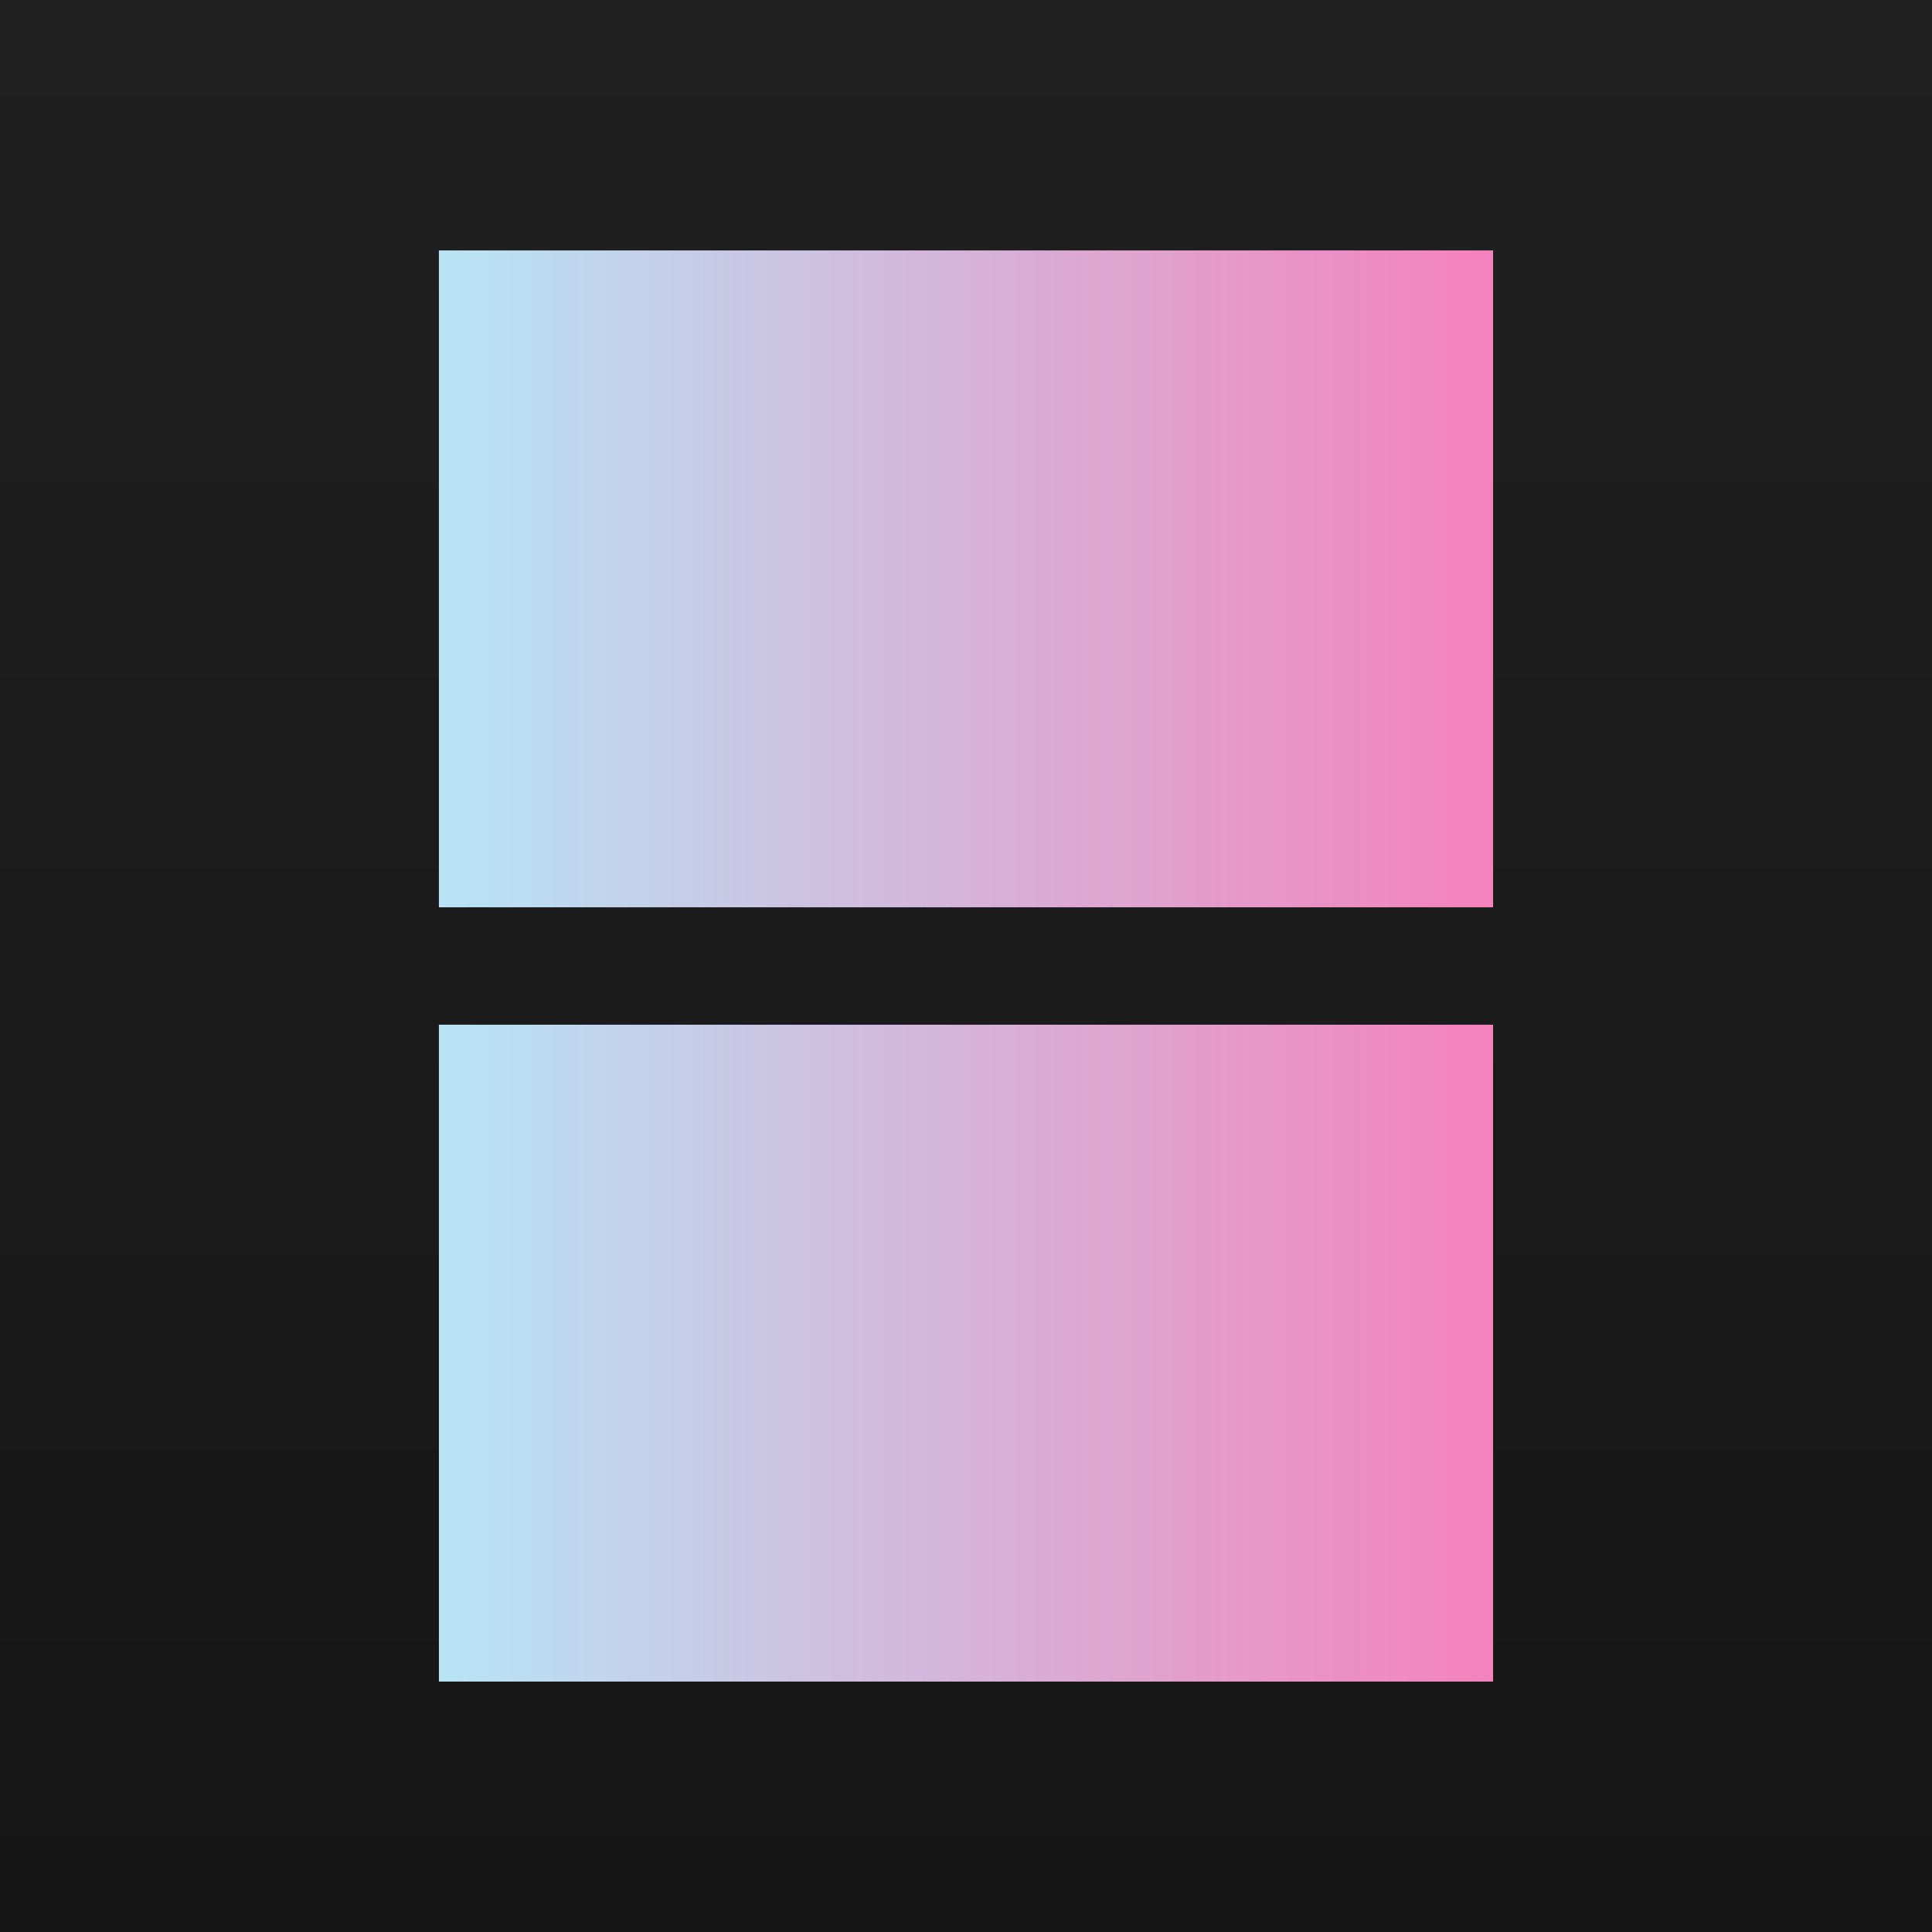
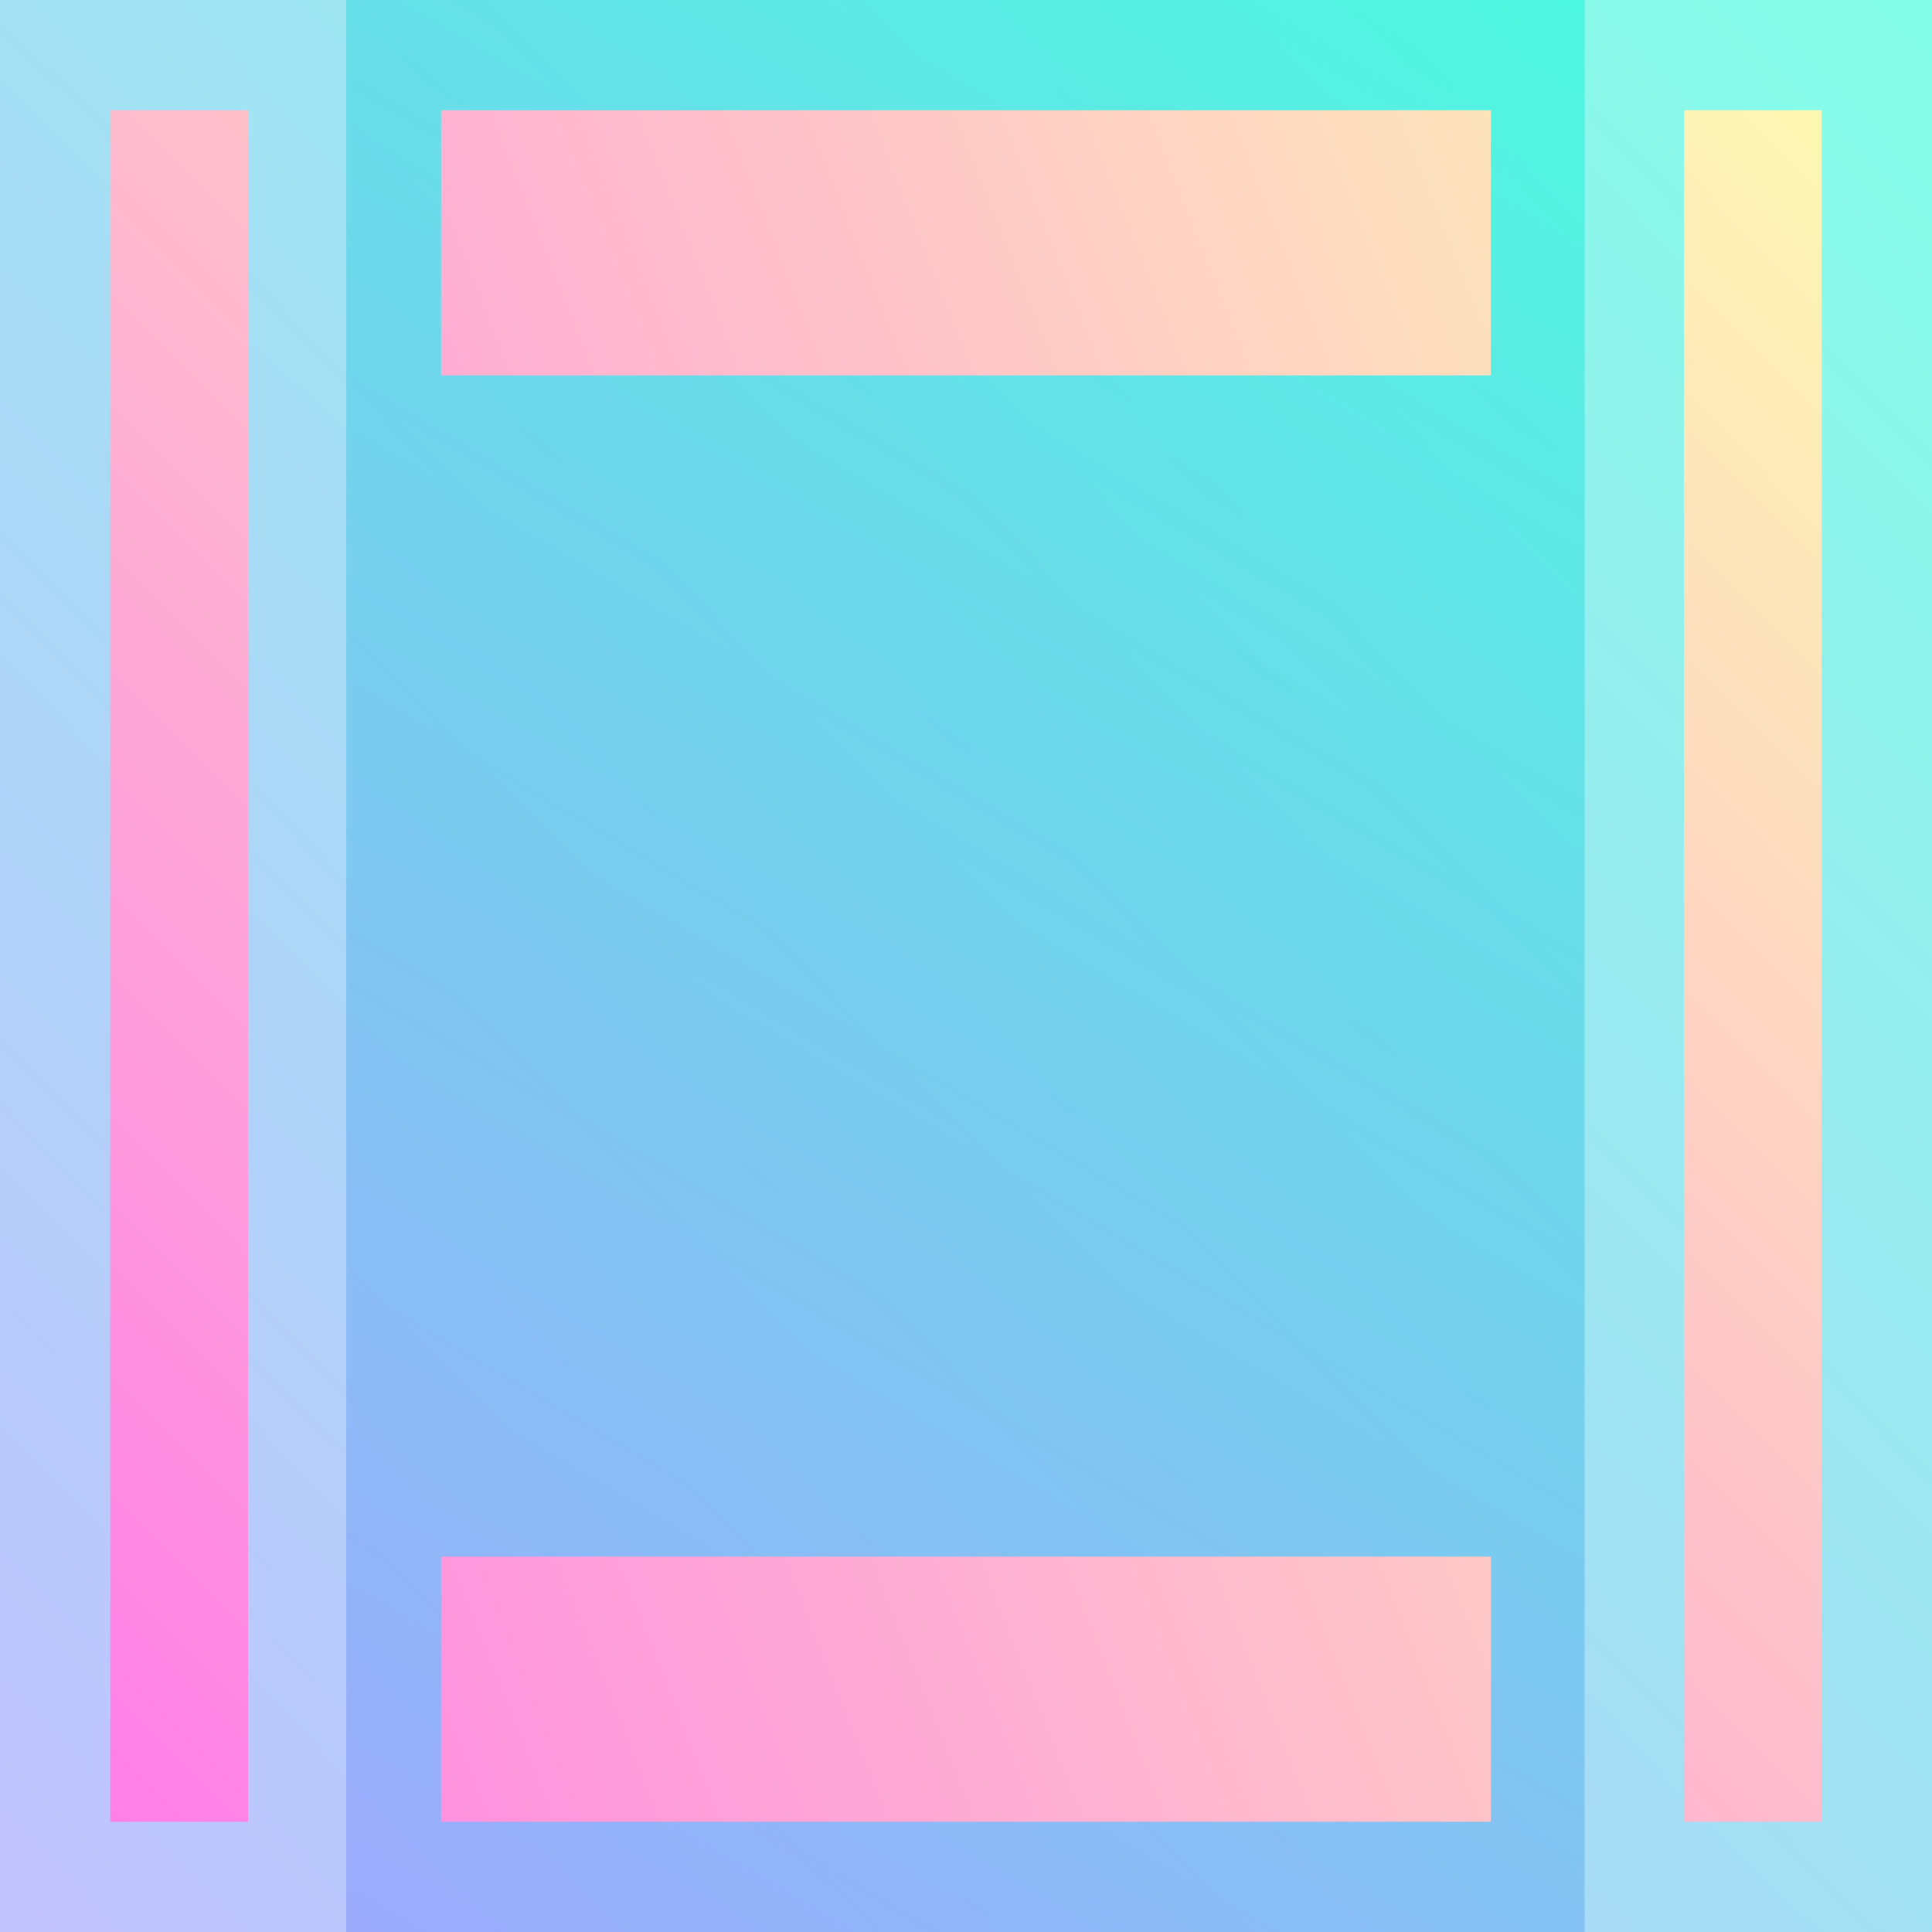
<svg xmlns="http://www.w3.org/2000/svg" viewBox="0 0 300 300">
  <defs>
-     <linearGradient gradientUnits="userSpaceOnUse" x1="69.617" y1="95.311" x2="69.617" y2="336.011" id="gradient-0" gradientTransform="matrix(0.879046, 0.000851, -0.000889, 0.918411, 89.45418, -0.727953)">
-       <stop offset="0" style="stop-color: rgb(100% 43.922% 70.196%)" />
-       <stop offset="1" style="stop-color: rgb(137, 251, 220);" />
+     <linearGradient gradientUnits="userSpaceOnUse" x1="75" y1="0" x2="75" y2="150" id="gradient-2" gradientTransform="matrix(2.526964, 2.567839, -2, 2.000001, 110.4781, -192.588)">
+       <stop offset="0" style="stop-color: rgb(10, 255, 210);" />
+       <stop offset="1" style="stop-color: rgb(133, 133, 255);" />
    </linearGradient>
-     <linearGradient gradientUnits="userSpaceOnUse" x1="-199.042" y1="-209.271" x2="-199.042" y2="-89.034" id="gradient-2" gradientTransform="matrix(0, 1.836907, -1.836907, 0, -123.3881, 515.429)">
-       <stop offset="0" style="stop-color: rgb(100% 43.922% 70.196%)" />
-       <stop offset="1" style="stop-color: rgb(173, 245, 255);" />
+     <linearGradient gradientUnits="userSpaceOnUse" x1="38.042" y1="17.118" x2="38.042" y2="282.882" id="gradient-0" gradientTransform="matrix(0.705529, 0.708681, -1.128821, 1.128821, 292.2592, -46.28296)">
+       <stop offset="0" style="stop-color: rgb(99.216% 100% 68.627%)" />
+       <stop offset="1" style="stop-color: rgb(255, 119, 235);" />
    </linearGradient>
-     <linearGradient gradientUnits="userSpaceOnUse" x1="150" y1="0" x2="150" y2="300" id="gradient-4">
-       <stop offset="0" style="stop-color: rgb(12.549% 12.549% 12.549%)" />
-       <stop offset="1" style="stop-color: rgb(8.71% 8.71% 8.71%)" />
+     <linearGradient gradientUnits="userSpaceOnUse" x1="149.92" y1="0" x2="149.92" y2="300" id="gradient-1" gradientTransform="matrix(0.994752, 0.587571, -1, 1, 150.8668, -88.08861)">
+       <stop offset="0" style="stop-color: rgb(3.922% 100% 82.353%)" />
+       <stop offset="1" style="stop-color: rgb(133, 133, 255);" />
+     </linearGradient>
+     <linearGradient gradientUnits="userSpaceOnUse" x1="150.113" y1="17.118" x2="150.113" y2="282.882" id="gradient-4" gradientTransform="matrix(0.314466, 0.794188, -1.235793, 1.128821, 288.1615, -138.5411)">
+       <stop offset="0" style="stop-color: rgb(99.216% 100% 68.627%)" />
+       <stop offset="1" style="stop-color: rgb(255, 119, 235);" />
    </linearGradient>
  </defs>
-   <rect width="300" height="300" style="stroke-linecap: square; stroke-width: 50px; pointer-events: none; fill: url('#gradient-4');" />
-   <rect x="-269.737" y="-722.44" width="240.537" height="240.7" style="stroke-linecap: square; stroke-width: 50px; transform-origin: -149.469px -602.09px; fill: rgb(80, 80, 80);" transform="matrix(0, 1, -1, 0, 299.4687, 752.1211)" />
-   <rect width="240.536" height="220.864" style="stroke-linecap: square; stroke-width: 50px; fill: url('#gradient-0'); transform-origin: 149.919px 197.882px;" y="87.452" x="29.65" transform="matrix(0, -1, 1, 0, 0.078918, -47.85118)" />
-   <path d="M 68.153 140.885 L 231.847 140.885 L 231.847 38.885 L 68.153 38.885 L 68.153 140.885 Z M 231.847 159.115 L 68.153 159.115 L 68.153 261.115 L 231.847 261.115 L 231.847 159.115 Z" style="stroke-linecap: square; stroke-width: 50px; fill: url('#gradient-2');" />
+   <rect width="300" height="300" style="stroke-linecap: square; stroke-width: 50px; fill: url('#gradient-2'); fill-opacity: 0.5;" />
+   <path d="M 17.118 17.118 L 38.518 17.118 L 38.518 282.882 L 17.118 282.882 L 17.118 17.118 Z M 261.482 17.118 L 282.882 17.118 L 282.882 282.882 L 261.482 282.882 L 261.482 17.118 Z" style="stroke-linecap: square; stroke-width: 50px; fill: url('#gradient-0');" />
+   <rect width="192.285" height="300" style="stroke-linecap: square; stroke-width: 50px; fill: url('#gradient-1'); fill-opacity: 0.5;" x="53.777" />
+   <path d="M 68.499 241.709 L 231.501 241.709 L 231.501 282.882 L 68.499 282.882 L 68.499 241.709 Z M 68.499 17.118 L 231.501 17.118 L 231.501 58.291 L 68.499 58.291 L 68.499 17.118 Z" style="stroke-linecap: square; stroke-width: 50px; fill: url('#gradient-4');" />
</svg>
